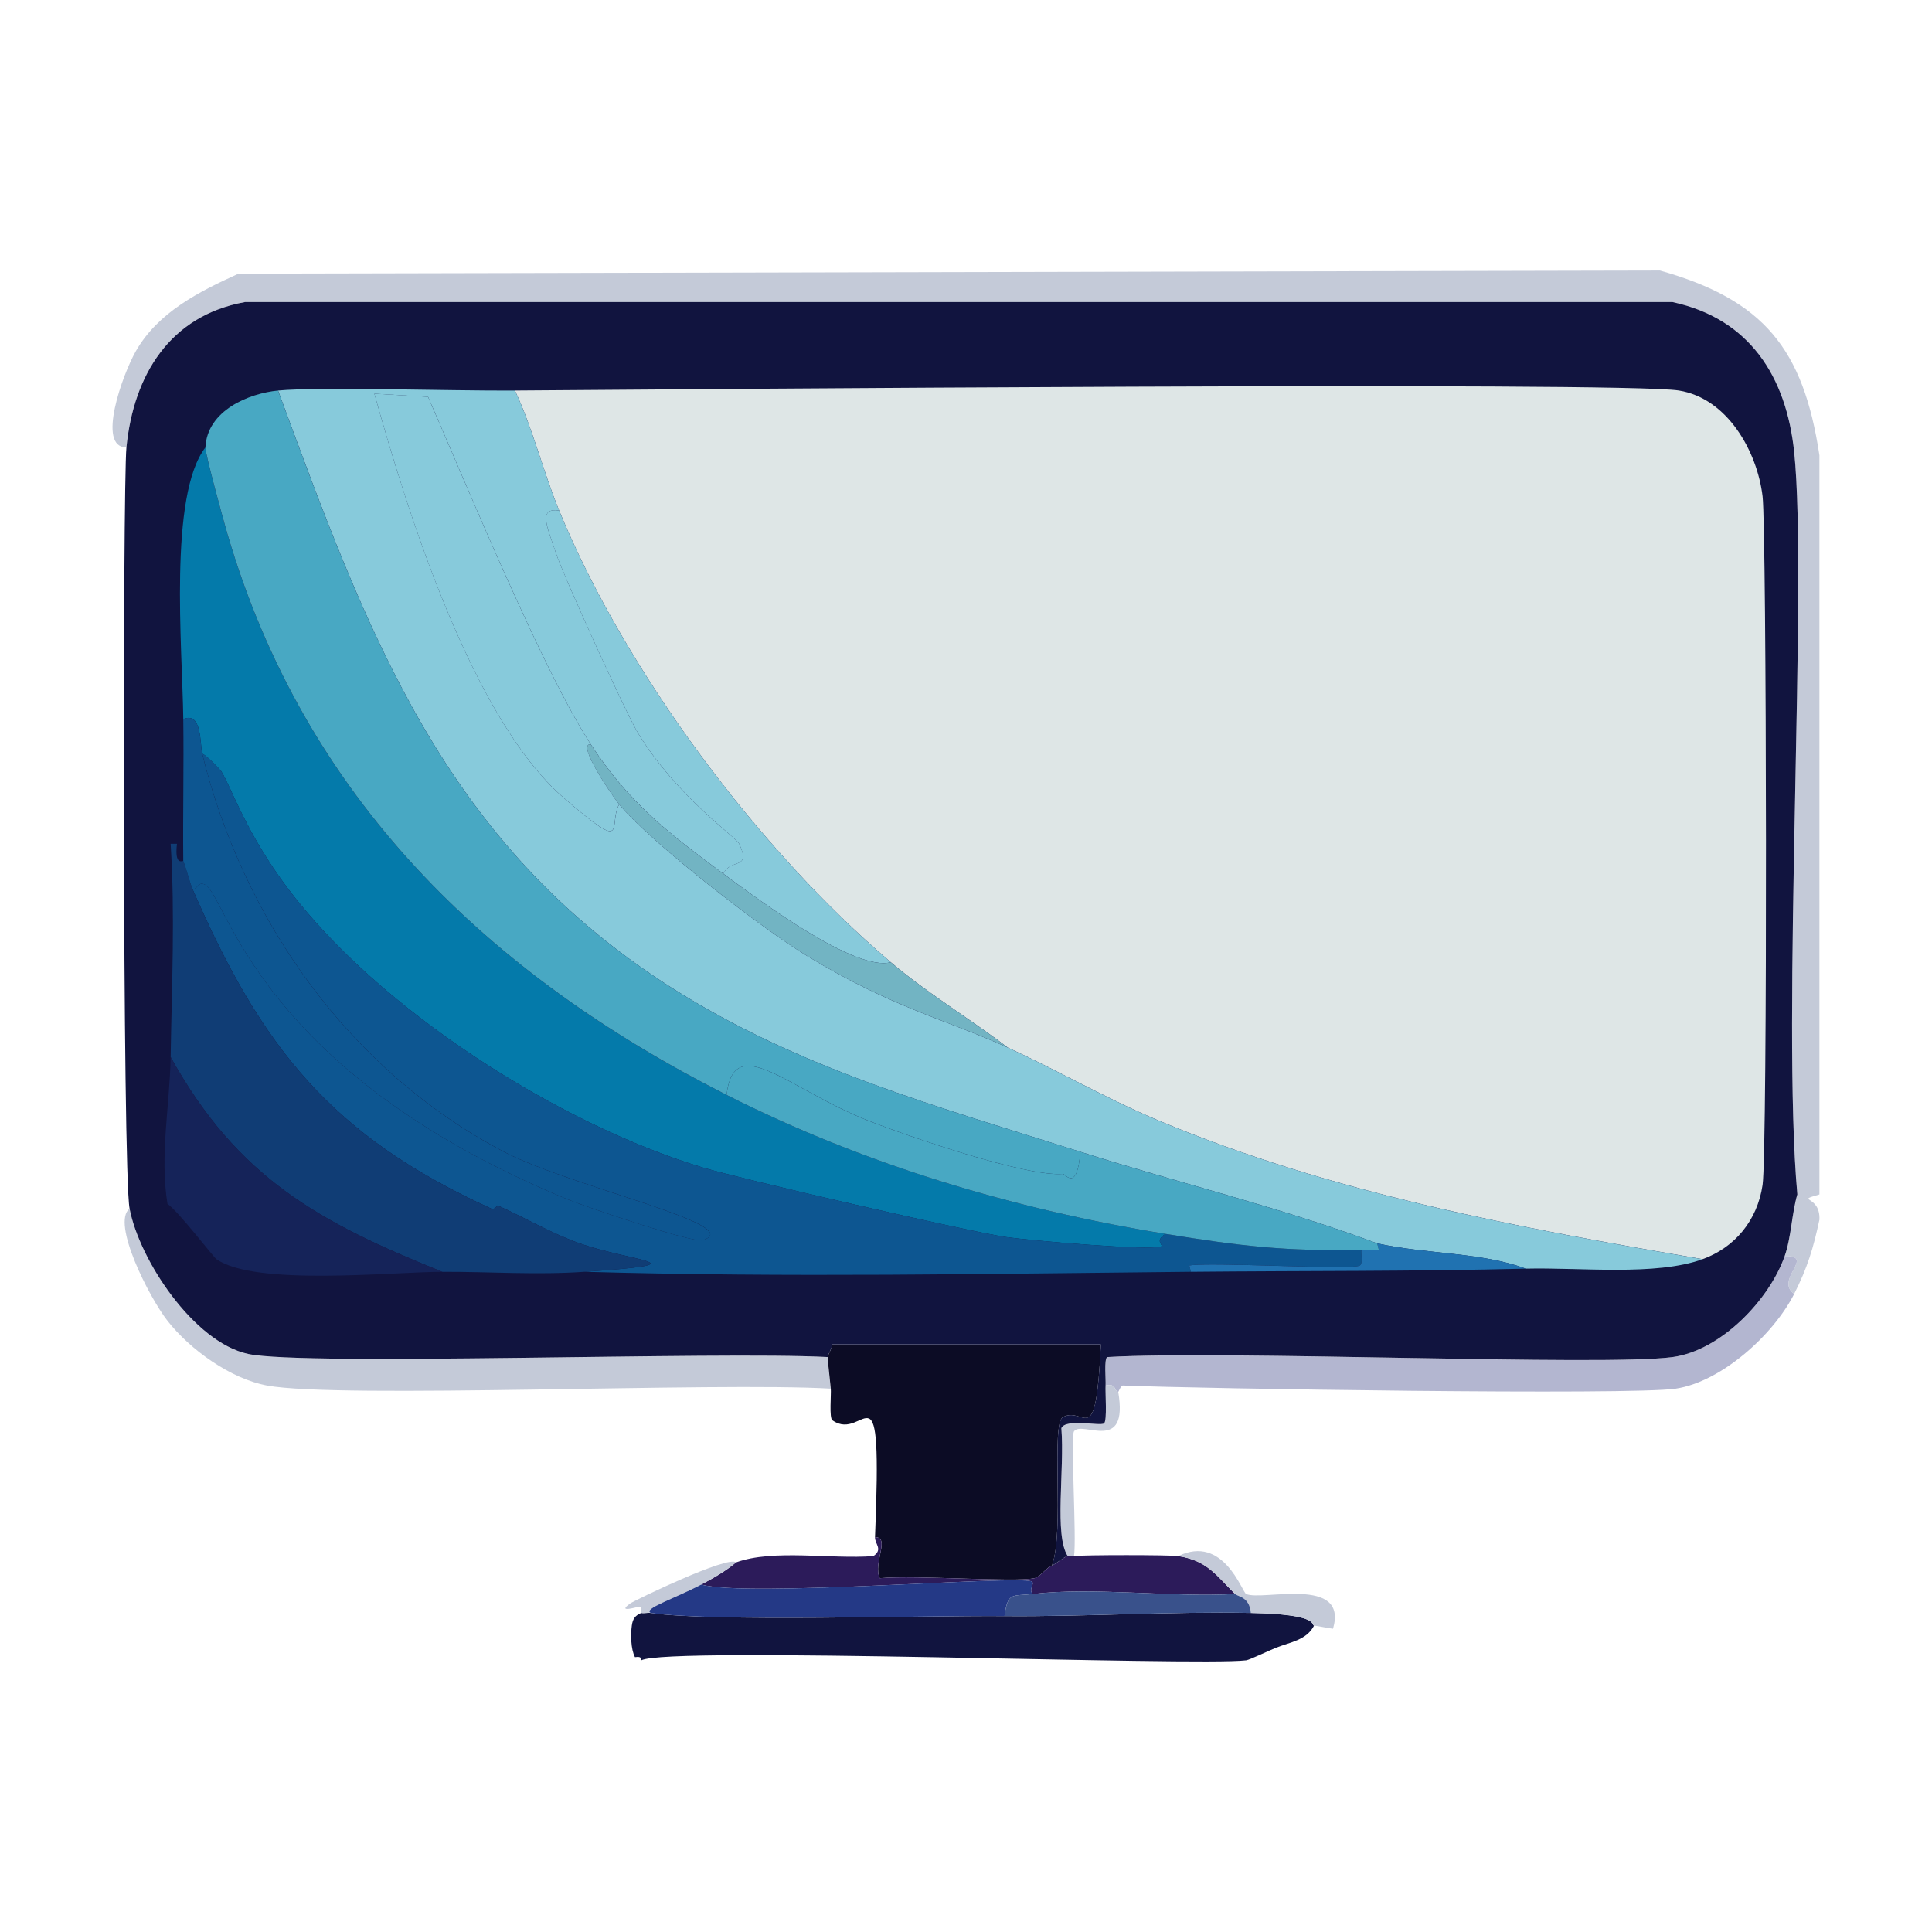
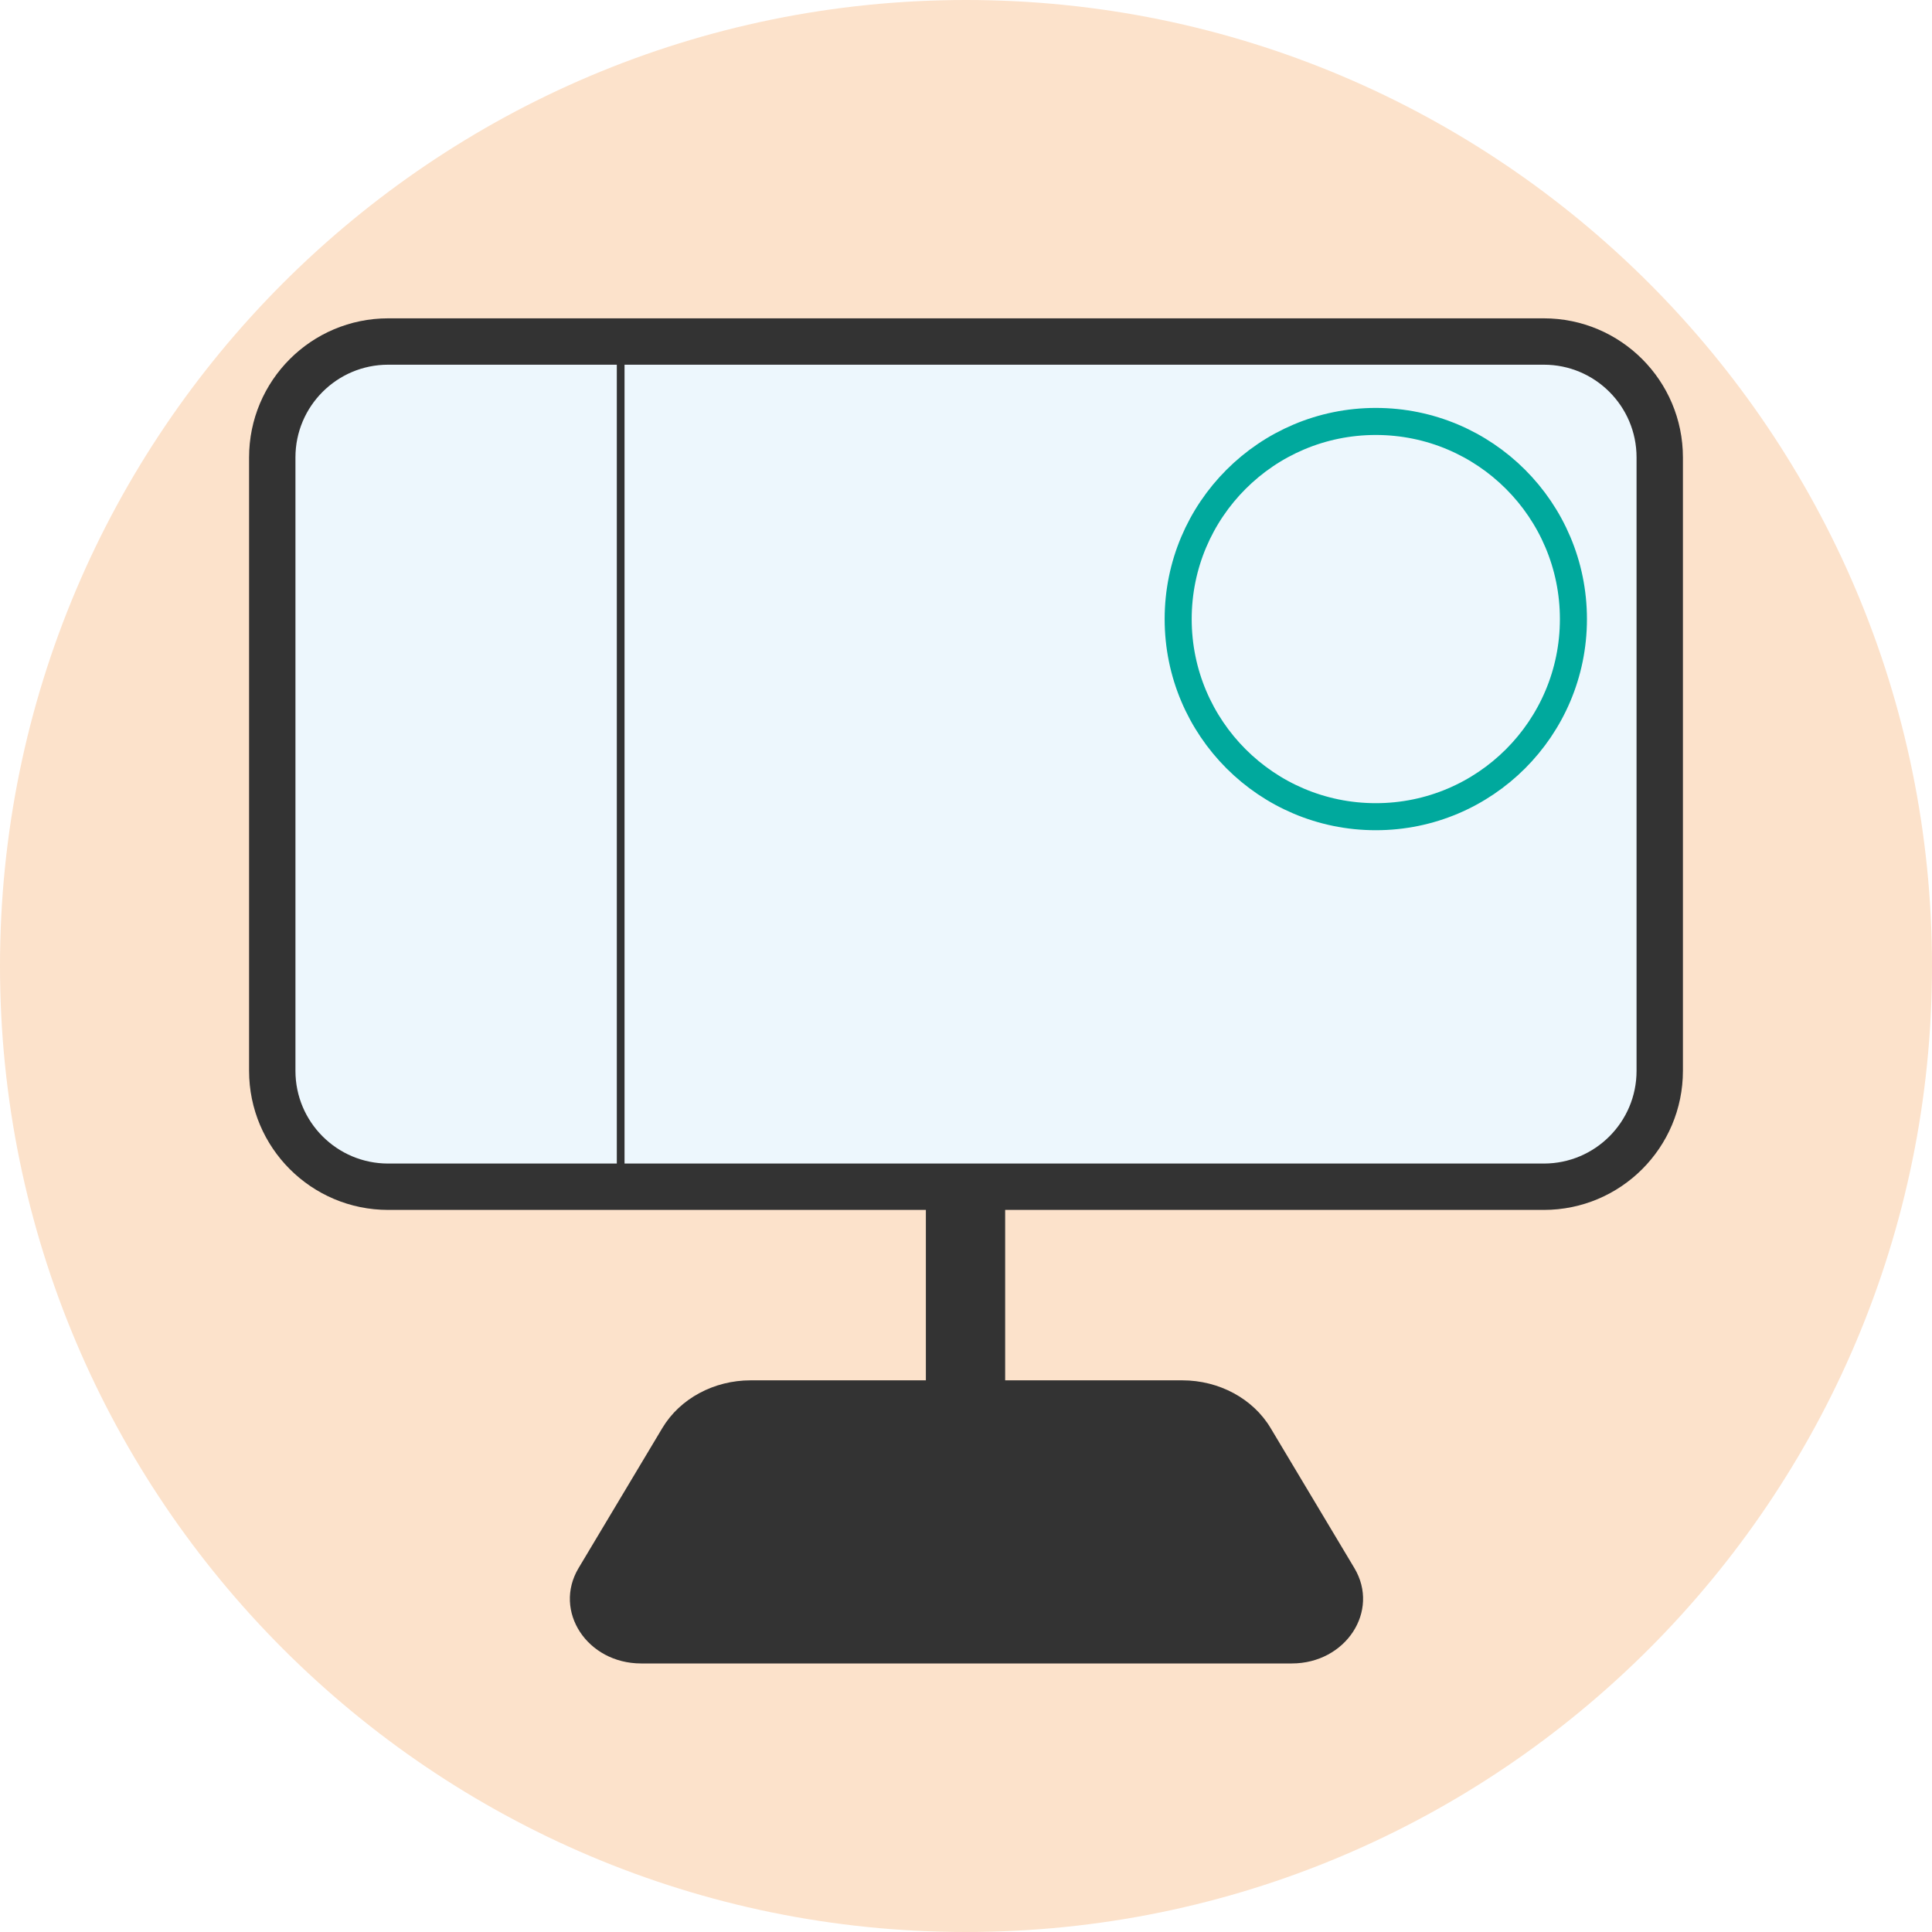
<svg xmlns="http://www.w3.org/2000/svg" id="a" viewBox="0 0 1000 1000">
  <defs>
-     <style>.b{fill:#48a8c3;}.b,.c,.d,.e,.f,.g,.h,.i,.j,.k,.l,.m,.n,.o,.p,.q{stroke-width:0px;}.c{fill:#2c1b5a;}.d{fill:#87cadb;}.e{fill:#39518b;}.f{fill:#11143f;}.g{fill:#0d5691;}.h{fill:#152359;}.i{fill:#0c0c25;}.j{fill:#243986;}.k{fill:#103d75;}.l{fill:#2072b1;}.m{fill:#c4cad8;}.n{fill:#dee6e6;}.o{fill:#b3b6d0;}.p{fill:#72b4c3;}.q{fill:#047aaa;}</style>
+     <style>.b{fill:#fce2cb;}.c{stroke-width:4px;}.c,.d{fill:none;}.c,.d,.e{stroke-miterlimit:10;}.c,.e{stroke:#333;}.f{fill:#333;}.d{stroke:#00a99d;stroke-width:14px;}.e{fill:#edf7fd;stroke-width:24px;}</style>
  </defs>
-   <path class="m" d="m928.66,669.73c-10.44-7.51,11.41-19.78-4.9-19.62,3.38-9.59,3.66-22.12,6.54-31.88-8.21-90.2,5.39-316.72-1.63-384.2-4.08-39.19-23.17-69.07-62.94-77.66H126.74c-38.86,7.06-57.62,37.75-61.31,75.21-15.61.03-1.97-37.85,4.9-49.86,11.53-20.14,32.75-30.81,53.13-40.06l735.71-1.63c53.85,15.17,74.23,40.54,82.56,95.64v382.57c-13.13,3.84.6.06,0,13.08-3.15,14.76-6.22,24.89-13.08,38.42Z" />
-   <path class="o" d="m928.66,669.73c-10.72,21.15-37.57,45.45-61.31,49.05-22.83,3.46-246.89.02-286.11-1.63-1.14-.05-2.25,3.29-2.45,3.27-2.25-.24-.76-4.63-6.54-3.27.21-2.86-.87-13.52.82-14.71,60.7-3.65,256.94,4.84,292.65,0,24.98-3.39,50-29.5,58.04-52.32,16.31-.16-5.54,12.11,4.9,19.62Z" />
-   <path class="m" d="m428.38,702.43c-.11.81,1.38,13.32,1.63,16.35-59.13-3.51-254.36,5.32-291.83-1.63-18.73-3.47-39.78-18.52-51.5-33.52-9.62-12.32-29.11-50.82-19.62-58.04,5.1,26.71,33.28,69.12,61.31,75.21,29.27,6.35,243.05-1.42,300,1.63Z" />
-   <path class="i" d="m544.46,810.33c-2.49.74-6.09,5.91-8.99,6.54-10.5,2.26-60.65-1.68-80.11,0-3.61-8.02,5.62-21.1-2.45-21.25,3.9-95.25-4.94-48.31-22.07-60.49-1.73-1.23-.56-13.29-.82-16.35-.25-3.02-1.74-15.53-1.63-16.35.18-1.35,2.18-4.34,2.45-6.54h138.97c-2.66,56.44-8.13,31.56-19.62,37.6-6.34,3.34.9,59.35-5.72,76.84Z" />
-   <path class="m" d="m578.79,720.41c5.54,32.41-18.74,14.58-22.89,20.44-1.87,2.63,1.42,55.86,0,64.58-1.03.15-2.3-.21-3.27,0-7.06-11.02-1.53-44.44-3.27-66.21,2.28-5.15,19.95-.94,22.07-2.45,1.74-1.24.56-16.22.82-19.62,5.78-1.36,4.29,3.03,6.54,3.27Z" />
-   <path class="f" d="m336.83,834.85c31.06,4.68,140.13,1.28,183.11,1.63,42.36.35,85.35-2.45,127.52-1.63,36.01.69,31,6.33,32.7,6.54-3.82,7.54-12.48,8.62-19.62,11.44-3.84,1.52-13.69,6.31-15.53,6.54-25.54,3.14-299.26-7.35-313.08,0,.11-1.99-1.5-1.82-3.27-1.63-2.2-4.15-2.24-11.87-1.63-16.35.47-3.45,1.71-5.23,4.9-6.54,1.54.3,3.33-.24,4.9,0Z" />
-   <path class="c" d="m544.46,810.33c1.64-.49,6.19-4.47,8.17-4.9.97-.21,2.24.15,3.27,0,4.53-.65,49.63-.65,53.95,0,15.11,2.28,19.93,10.26,29.43,19.62-32.49,1.89-73.32-3.75-104.63,0-2.72-2.25,1.47-5.61-.82-6.54-7.92-3.2-147.75,8.42-170.85,1.63,6.21-3.27,12.59-6.9,17.98-11.44,19.28-7,49.38-1.55,71.12-3.27,5.11-3.56.67-6.19.82-9.81,8.07.16-1.16,13.24,2.45,21.25,19.46-1.68,69.61,2.26,80.11,0,2.9-.63,6.5-5.8,8.99-6.54Z" />
-   <path class="m" d="m689.97,843.03c-3.35-.41-6.68-1.25-9.81-1.63-1.7-.21,3.31-5.85-32.7-6.54-.73-8.46-6.74-8.39-8.17-9.81-9.5-9.36-14.32-17.33-29.43-19.62,23.41-11.39,33.03,18.66,35.15,19.62,8.29,3.74,53-9.69,44.96,17.98Z" />
-   <path class="m" d="m380.97,808.69c-5.39,4.55-11.77,8.17-17.98,11.44-14.13,7.45-30.39,12.58-26.16,14.71-1.57-.24-3.36.3-4.9,0-.17-.03.61-2.84-.82-3.27-.5-.15-12.46,3.73-4.9-1.63,2.45-1.74,50.69-24.96,54.77-21.25Z" />
-   <path class="j" d="m534.65,825.04c-10.65,1.27-13.03-1.3-14.71,11.44-42.98-.35-152.05,3.04-183.11-1.63-4.23-2.14,12.02-7.27,26.16-14.71,23.09,6.78,162.93-4.84,170.85-1.63,2.29.93-1.9,4.29.82,6.54Z" />
-   <path class="e" d="m639.28,825.04c1.44,1.42,7.44,1.35,8.17,9.81-42.17-.81-85.16,1.98-127.52,1.63,1.68-12.75,4.07-10.17,14.71-11.44,31.31-3.75,72.14,1.89,104.63,0Z" />
-   <path class="f" d="m923.76,650.11c-8.03,22.82-33.06,48.93-58.04,52.32-35.71,4.84-231.94-3.65-292.65,0-1.69,1.2-.6,11.85-.82,14.71-.25,3.4.92,18.38-.82,19.62-2.12,1.51-19.79-2.7-22.07,2.45,1.74,21.78-3.79,55.19,3.27,66.21-1.99.43-6.54,4.42-8.17,4.9,6.62-17.49-.62-73.5,5.72-76.84,11.49-6.04,16.96,18.83,19.62-37.6h-138.97c-.28,2.2-2.28,5.19-2.45,6.54-56.96-3.06-270.73,4.72-300-1.63-28.03-6.08-56.21-48.5-61.31-75.21-3.69-19.35-3.56-374.41-1.63-394.01,3.69-37.45,22.45-68.15,61.31-75.21h738.98c39.77,8.59,58.86,38.47,62.94,77.66,7.02,67.48-6.57,294,1.63,384.2-2.88,9.76-3.16,22.29-6.54,31.88Z" />
-   <path class="n" d="m881.25,651.74c-95.74-16.32-192.1-34.2-282.02-71.94-26.33-11.05-51.62-25.68-77.66-37.6-19.55-14.93-41.77-28.24-60.49-44.14-68.61-58.26-137.47-150.6-171.66-233.79-8.37-20.36-13.52-42.11-22.89-62.13,77.3-.53,572.71-4.75,602.46,0,25.24,4.03,40.58,31.67,43.32,54.77,2.11,17.7,2.59,338.78,0,356.41-2.72,18.53-14.5,32.42-31.06,38.42Z" />
-   <path class="d" d="m266.53,202.15c9.37,20.01,14.52,41.76,22.89,62.13-11.4-1.73-5.87,9.06-1.63,22.07,3.73,11.45,36.22,82.92,42.51,93.19,20.23,33.08,50.67,53.69,52.32,57.22,6.51,13.91-4.56,7.23-8.17,15.53-28.23-20.91-48.68-36.43-68.67-67.03-24.68-37.79-64.02-133.53-84.2-179.84l-27.79-1.63c16.68,59.9,50.25,167.92,98.09,209.27,34.4,29.73,22.64,13.96,28.61,3.27,16.69,20.08,73.76,64.2,97.28,78.48,44.57,27.06,72.39,33.03,103.82,47.41,26.04,11.92,51.33,26.55,77.66,37.6,89.92,37.74,186.28,55.61,282.02,71.94-24.3,8.8-63.38,4.19-91.55,4.9-22.53-8.51-51.79-7.49-76.84-13.08-50.27-18.71-102.68-31.22-153.68-47.41-73.91-23.46-145.49-42.9-211.72-85.01-118.2-75.15-157.3-183.55-203.55-309,21.22-2.05,89.47.23,122.62,0Z" />
-   <path class="q" d="m376.07,566.73c70.93,35.88,148.58,59.14,227.25,71.94-6.23,3.74-.54,5.93-2.45,6.54-6.93,2.2-67.5-3.1-80.11-4.9-18.22-2.61-137.25-30.03-156.95-35.97-74.86-22.57-167.78-81.84-214.99-144.69-21.78-28.99-29.14-52.27-34.33-60.49-.36-.56-8.03-8.68-9.81-8.99-1.23-4.99-.06-22.04-9.81-17.98-.53-37.73-7.63-115.69,11.44-140.6-.15,3.24,9.41,38.04,11.44,44.96,39.94,136.23,134.4,227.51,258.31,290.19Z" />
-   <path class="g" d="m603.32,638.66c37.84,6.16,62.46,9.22,101.36,8.17-.35,2.15.9,6.96-.82,8.17-3.6,2.55-76.97-1.94-88.28,0q.41,1.63.82,3.27c-104.61,1.04-209.29,3.02-313.9,0,62.79-4.35,25.18-5-2.45-14.71-14.57-5.12-28.48-13.39-42.51-19.62-.17-.07-1.5,2.44-3.27,1.63-82.92-37.75-118.98-83.55-154.5-165.12,2.69-.5,2.85-4.5,6.54-2.45,11.12,6.15,26.97,96.41,187.2,162.67,9.17,3.79,65.33,22.9,70.3,21.25,23.56-7.8-68.18-27.49-103-45.78-79.97-41.99-134.94-119.9-156.13-206,1.78.31,9.45,8.43,9.81,8.99,5.19,8.22,12.55,31.5,34.33,60.49,47.21,62.85,140.13,122.12,214.99,144.69,19.7,5.94,138.73,33.36,156.95,35.97,12.61,1.8,73.18,7.1,80.11,4.9,1.91-.61-3.78-2.8,2.45-6.54Z" />
-   <path class="b" d="m143.91,202.15c46.25,125.45,85.35,233.84,203.55,309,66.23,42.11,137.81,61.56,211.72,85.01-1.61,21.21-7.91,11.35-8.99,11.44-18.78,1.69-80.2-19.42-101.36-27.79-40.75-16.11-68.93-46.43-72.75-13.08-123.92-62.68-218.37-153.96-258.31-290.19-2.03-6.92-11.59-41.72-11.44-44.96.87-19.14,22.5-27.97,37.6-29.43Z" />
-   <path class="k" d="m94.86,445.75c1.26,2.66,3.37,11.2,4.9,14.71,35.52,81.58,71.58,127.37,154.5,165.12,1.77.8,3.1-1.71,3.27-1.63,14.03,6.23,27.94,14.5,42.51,19.62,27.63,9.71,65.24,10.37,2.45,14.71-24.83,1.72-48.86-.06-73.57,0-64.01-25.7-105.99-48.75-140.6-111.17.58-36.78,2.34-73.58,0-110.36h3.27c-1.35,11.82,3.02,8.47,3.27,8.99Z" />
-   <path class="g" d="m104.67,390.16c21.19,86.09,76.17,164.01,156.13,206,34.82,18.28,126.55,37.98,103,45.78-4.97,1.65-61.13-17.46-70.3-21.25-160.22-66.26-176.08-156.52-187.2-162.67-3.69-2.05-3.85,1.96-6.54,2.45-1.53-3.52-3.64-12.05-4.9-14.71-.25-24.52.34-49.06,0-73.57,9.75-4.06,8.58,12.99,9.81,17.98Z" />
-   <path class="h" d="m228.92,658.28c-26.25.07-96.91,7.52-116.9-6.54-1.56-1.1-19.84-24.99-25.34-28.61-4.08-25.4,1.24-50.79,1.63-76.02,34.62,62.43,76.59,85.47,140.6,111.17Z" />
-   <path class="l" d="m789.69,656.65c-57.83,1.47-115.49,1.06-173.3,1.63q-.41-1.63-.82-3.27c11.32-1.94,84.68,2.55,88.28,0,1.72-1.22.46-6.02.82-8.17,2.99-.08,6,.05,8.99,0l-.82-3.27c25.05,5.58,54.31,4.57,76.84,13.08Z" />
-   <path class="d" d="m289.42,264.27c34.19,83.19,103.06,175.53,171.66,233.79-18.31,4.87-66.92-31.16-86.65-45.78,3.62-8.3,14.68-1.63,8.17-15.53-1.65-3.53-32.08-24.15-52.32-57.22-6.28-10.27-38.78-81.73-42.51-93.19-4.24-13.01-9.77-23.8,1.63-22.07Z" />
-   <path class="p" d="m374.43,452.29c19.73,14.61,68.34,50.64,86.65,45.78,18.73,15.9,40.94,29.21,60.49,44.14-31.43-14.38-59.24-20.36-103.82-47.41-23.51-14.27-80.58-58.4-97.28-78.48-3.33-4.01-22.4-31.71-14.71-31.06,19.98,30.6,40.43,46.12,68.67,67.03Z" />
-   <path class="d" d="m305.76,385.25c-7.68-.65,11.38,27.06,14.71,31.06-5.97,10.69,5.79,26.46-28.61-3.27-47.85-41.35-81.42-149.36-98.09-209.27l27.79,1.63c20.18,46.31,59.52,142.05,84.2,179.84Z" />
-   <path class="b" d="m559.17,596.16c51,16.19,103.41,28.7,153.68,47.41l.82,3.27c-2.99.05-6-.08-8.99,0-38.9,1.04-63.53-2.02-101.36-8.17-78.67-12.8-156.32-36.06-227.25-71.94,3.82-33.35,32-3.03,72.75,13.08,21.17,8.37,82.58,29.49,101.36,27.79,1.08-.1,7.38,9.77,8.99-11.44Z" />
+   <path class="b" d="M500,0h0C775.96,0,1000,224.04,1000,500h0c0,275.96-224.04,500-500,500h0C224.04,1000,0,775.96,0,500H0C0,224.04,224.04,0,500,0Z" />
+   <rect class="e" x="140.92" y="176.77" width="718.16" height="437.48" rx="60" ry="60" />
+   <path class="c" d="M198.33,177.23h122.93v437.14h-122.93c-31.39,0-56.87-25.48-56.87-56.87V234.1c0-31.39,25.48-56.87,56.87-56.87Z" />
+   <circle class="d" cx="712.11" cy="320.43" r="102.29" />
+   <path class="f" d="M668.62,861h-336.76c-27.94,0-45.71-27.1-32.39-49.37l43.36-72.49c9.1-15.21,26.64-24.68,45.72-24.68h223.39c19.08,0,36.62,9.47,45.72,24.68l43.36,72.49c13.32,22.27-4.46,49.37-32.39,49.37Z" />
+   <rect class="f" x="479.23" y="618.37" width="41.04" height="169.15" />
</svg>
